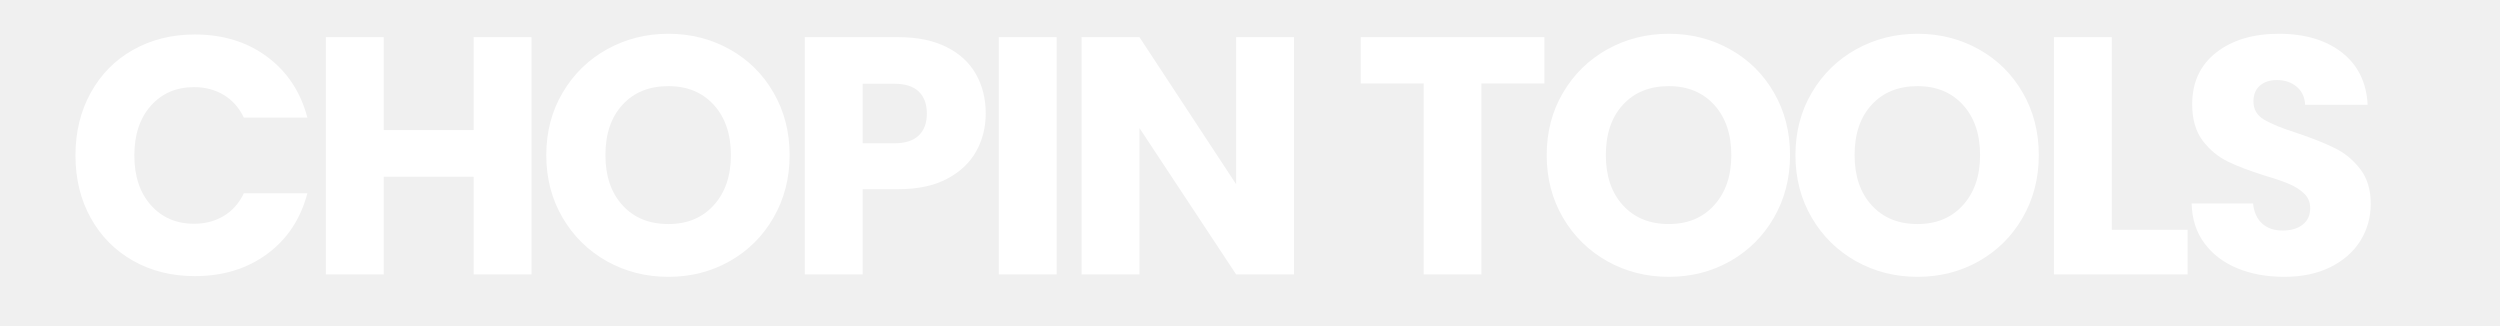
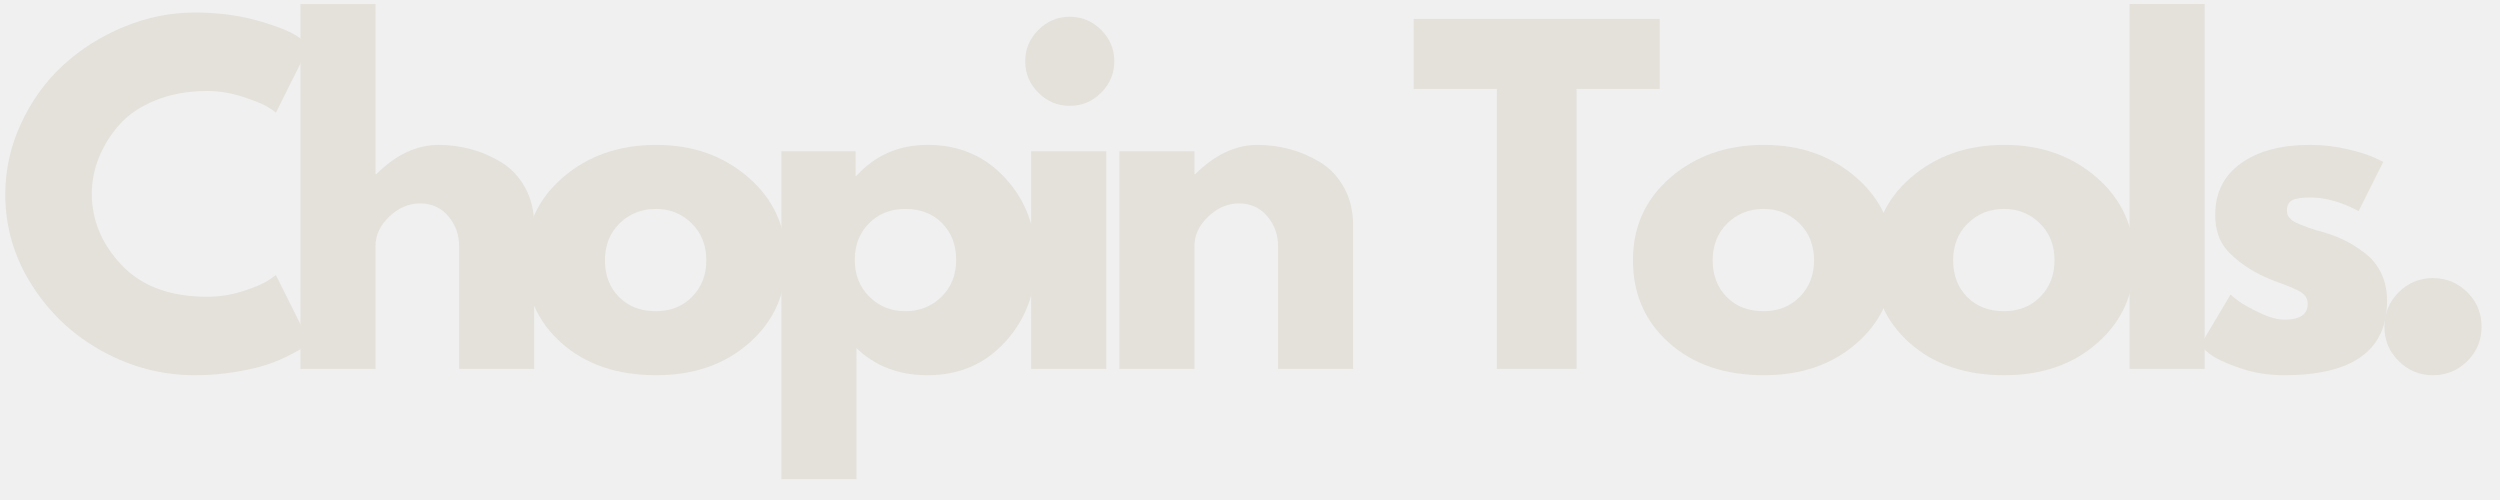
- <svg xmlns="http://www.w3.org/2000/svg" width="369" zoomAndPan="magnify" viewBox="0 0 276.75 36" height="48" preserveAspectRatio="xMidYMid meet" version="1.0">
+ <svg xmlns="http://www.w3.org/2000/svg" width="2000" zoomAndPan="magnify" viewBox="0 0 1500 300" height="400" preserveAspectRatio="xMidYMid meet" version="1.0">
  <defs>
    <g />
  </defs>
-   <g fill="#ffffff" fill-opacity="1">
-     <g transform="translate(7.120942, 30.37914)">
+   <g fill="#e4e1da" fill-opacity="1">
+     <g transform="translate(-2.70098, 221.3218)">
      <g>
-         <path d="M 1.234 -13.172 C 1.234 -15.766 1.797 -18.078 2.922 -20.109 C 4.047 -22.148 5.609 -23.734 7.609 -24.859 C 9.617 -25.992 11.895 -26.562 14.438 -26.562 C 17.562 -26.562 20.234 -25.738 22.453 -24.094 C 24.672 -22.445 26.156 -20.203 26.906 -17.359 L 19.875 -17.359 C 19.344 -18.461 18.598 -19.301 17.641 -19.875 C 16.68 -20.445 15.594 -20.734 14.375 -20.734 C 12.395 -20.734 10.797 -20.047 9.578 -18.672 C 8.359 -17.297 7.75 -15.461 7.75 -13.172 C 7.75 -10.879 8.359 -9.047 9.578 -7.672 C 10.797 -6.297 12.395 -5.609 14.375 -5.609 C 15.594 -5.609 16.68 -5.895 17.641 -6.469 C 18.598 -7.039 19.344 -7.879 19.875 -8.984 L 26.906 -8.984 C 26.156 -6.141 24.672 -3.898 22.453 -2.266 C 20.234 -0.629 17.562 0.188 14.438 0.188 C 11.895 0.188 9.617 -0.379 7.609 -1.516 C 5.609 -2.648 4.047 -4.227 2.922 -6.25 C 1.797 -8.27 1.234 -10.578 1.234 -13.172 Z M 1.234 -13.172 " />
+         <path d="M 127.016 -43.266 C 134.305 -43.266 141.391 -44.367 148.266 -46.578 C 155.141 -48.785 160.188 -50.906 163.406 -52.938 L 168.25 -56.25 L 188.609 -15.531 C 187.93 -15.02 187 -14.336 185.812 -13.484 C 184.625 -12.641 181.863 -11.07 177.531 -8.781 C 173.207 -6.488 168.582 -4.492 163.656 -2.797 C 158.738 -1.098 152.289 0.426 144.312 1.781 C 136.344 3.133 128.113 3.812 119.625 3.812 C 100.113 3.812 81.617 -0.977 64.141 -10.562 C 46.66 -20.145 32.578 -33.336 21.891 -50.141 C 11.203 -66.941 5.859 -85.098 5.859 -104.609 C 5.859 -119.367 8.992 -133.535 15.266 -147.109 C 21.547 -160.691 29.906 -172.316 40.344 -181.984 C 50.781 -191.66 62.953 -199.383 76.859 -205.156 C 90.773 -210.926 105.031 -213.812 119.625 -213.812 C 133.195 -213.812 145.711 -212.195 157.172 -208.969 C 168.629 -205.75 176.734 -202.523 181.484 -199.297 L 188.609 -194.469 L 168.25 -153.734 C 167.062 -154.754 165.281 -155.984 162.906 -157.422 C 160.531 -158.867 155.773 -160.781 148.641 -163.156 C 141.516 -165.531 134.305 -166.719 127.016 -166.719 C 115.473 -166.719 105.117 -164.848 95.953 -161.109 C 86.797 -157.379 79.539 -152.457 74.188 -146.344 C 68.844 -140.238 64.77 -133.664 61.969 -126.625 C 59.176 -119.582 57.781 -112.414 57.781 -105.125 C 57.781 -89.176 63.758 -74.879 75.719 -62.234 C 87.688 -49.586 104.785 -43.266 127.016 -43.266 Z M 127.016 -43.266 " />
      </g>
    </g>
  </g>
-   <g fill="#ffffff" fill-opacity="1">
-     <g transform="translate(33.76004, 30.37914)">
+   <g fill="#e4e1da" fill-opacity="1">
+     <g transform="translate(164.9892, 221.3218)">
      <g>
-         <path d="M 25.078 -26.266 L 25.078 0 L 18.672 0 L 18.672 -10.812 L 8.719 -10.812 L 8.719 0 L 2.312 0 L 2.312 -26.266 L 8.719 -26.266 L 8.719 -15.984 L 18.672 -15.984 L 18.672 -26.266 Z M 25.078 -26.266 " />
+         <path d="M 15.266 0 L 15.266 -218.891 L 60.328 -218.891 L 60.328 -116.828 L 60.828 -116.828 C 72.535 -128.535 85.008 -134.391 98.25 -134.391 C 104.695 -134.391 111.102 -133.539 117.469 -131.844 C 123.832 -130.145 129.941 -127.516 135.797 -123.953 C 141.648 -120.391 146.398 -115.344 150.047 -108.812 C 153.691 -102.281 155.516 -94.688 155.516 -86.031 L 155.516 0 L 110.469 0 L 110.469 -73.812 C 110.469 -80.602 108.301 -86.539 103.969 -91.625 C 99.645 -96.719 94.004 -99.266 87.047 -99.266 C 80.266 -99.266 74.113 -96.633 68.594 -91.375 C 63.082 -86.113 60.328 -80.258 60.328 -73.812 L 60.328 0 Z M 15.266 0 " />
      </g>
    </g>
  </g>
-   <g fill="#ffffff" fill-opacity="1">
-     <g transform="translate(59.23927, 30.37914)">
+   <g fill="#e4e1da" fill-opacity="1">
+     <g transform="translate(309.268, 221.3218)">
      <g>
-         <path d="M 14.75 0.266 C 12.281 0.266 10.016 -0.305 7.953 -1.453 C 5.891 -2.609 4.254 -4.211 3.047 -6.266 C 1.836 -8.328 1.234 -10.641 1.234 -13.203 C 1.234 -15.773 1.836 -18.082 3.047 -20.125 C 4.254 -22.176 5.891 -23.773 7.953 -24.922 C 10.016 -26.066 12.281 -26.641 14.75 -26.641 C 17.219 -26.641 19.477 -26.066 21.531 -24.922 C 23.594 -23.773 25.211 -22.176 26.391 -20.125 C 27.578 -18.082 28.172 -15.773 28.172 -13.203 C 28.172 -10.641 27.57 -8.328 26.375 -6.266 C 25.188 -4.211 23.566 -2.609 21.516 -1.453 C 19.473 -0.305 17.219 0.266 14.75 0.266 Z M 14.75 -5.578 C 16.844 -5.578 18.52 -6.273 19.781 -7.672 C 21.039 -9.066 21.672 -10.91 21.672 -13.203 C 21.672 -15.523 21.039 -17.379 19.781 -18.766 C 18.52 -20.148 16.844 -20.844 14.75 -20.844 C 12.625 -20.844 10.93 -20.156 9.672 -18.781 C 8.41 -17.414 7.781 -15.555 7.781 -13.203 C 7.781 -10.891 8.41 -9.039 9.672 -7.656 C 10.93 -6.27 12.625 -5.578 14.75 -5.578 Z M 14.75 -5.578 " />
+         <path d="M 27.609 -15.531 C 13.109 -28.426 5.859 -44.969 5.859 -65.156 C 5.859 -85.352 13.406 -101.941 28.5 -114.922 C 43.602 -127.898 62.27 -134.391 84.5 -134.391 C 106.395 -134.391 124.848 -127.852 139.859 -114.781 C 154.879 -101.719 162.391 -85.176 162.391 -65.156 C 162.391 -45.133 155.051 -28.633 140.375 -15.656 C 125.695 -2.676 107.07 3.812 84.5 3.812 C 61.082 3.812 42.117 -2.633 27.609 -15.531 Z M 62.484 -87.297 C 56.629 -81.535 53.703 -74.156 53.703 -65.156 C 53.703 -56.164 56.5 -48.828 62.094 -43.141 C 67.695 -37.453 75.082 -34.609 84.25 -34.609 C 93.07 -34.609 100.32 -37.492 106 -43.266 C 111.688 -49.035 114.531 -56.332 114.531 -65.156 C 114.531 -74.156 111.602 -81.535 105.75 -87.297 C 99.895 -93.066 92.727 -95.953 84.25 -95.953 C 75.594 -95.953 68.336 -93.066 62.484 -87.297 Z M 62.484 -87.297 " />
      </g>
    </g>
  </g>
-   <g fill="#ffffff" fill-opacity="1">
-     <g transform="translate(86.77634, 30.37914)">
+   <g fill="#e4e1da" fill-opacity="1">
+     <g transform="translate(453.5467, 221.3218)">
      <g>
-         <path d="M 22.344 -17.812 C 22.344 -16.289 21.992 -14.898 21.297 -13.641 C 20.598 -12.379 19.523 -11.363 18.078 -10.594 C 16.629 -9.82 14.832 -9.438 12.688 -9.438 L 8.719 -9.438 L 8.719 0 L 2.312 0 L 2.312 -26.266 L 12.688 -26.266 C 14.781 -26.266 16.551 -25.898 18 -25.172 C 19.445 -24.453 20.531 -23.457 21.25 -22.188 C 21.977 -20.914 22.344 -19.457 22.344 -17.812 Z M 12.203 -14.516 C 13.422 -14.516 14.328 -14.801 14.922 -15.375 C 15.523 -15.945 15.828 -16.758 15.828 -17.812 C 15.828 -18.863 15.523 -19.676 14.922 -20.25 C 14.328 -20.82 13.422 -21.109 12.203 -21.109 L 8.719 -21.109 L 8.719 -14.516 Z M 12.203 -14.516 " />
+         <path d="M 149.656 -114.406 C 161.875 -101.094 167.984 -84.758 167.984 -65.406 C 167.984 -46.062 161.875 -29.688 149.656 -16.281 C 137.445 -2.883 121.922 3.812 103.078 3.812 C 85.773 3.812 71.523 -1.613 60.328 -12.469 L 60.328 66.172 L 15.266 66.172 L 15.266 -130.578 L 59.812 -130.578 L 59.812 -115.812 L 60.328 -115.812 C 71.523 -128.195 85.773 -134.391 103.078 -134.391 C 121.922 -134.391 137.445 -127.727 149.656 -114.406 Z M 111.359 -43.266 C 117.211 -49.035 120.141 -56.414 120.141 -65.406 C 120.141 -74.406 117.336 -81.742 111.734 -87.422 C 106.141 -93.109 98.758 -95.953 89.594 -95.953 C 80.77 -95.953 73.516 -93.066 67.828 -87.297 C 62.148 -81.535 59.312 -74.242 59.312 -65.422 C 59.312 -56.422 62.238 -49.035 68.094 -43.266 C 73.945 -37.492 81.113 -34.609 89.594 -34.609 C 98.25 -34.609 105.504 -37.492 111.359 -43.266 Z M 111.359 -43.266 " />
      </g>
    </g>
  </g>
-   <g fill="#ffffff" fill-opacity="1">
-     <g transform="translate(108.2522, 30.37914)">
+   <g fill="#e4e1da" fill-opacity="1">
+     <g transform="translate(603.4239, 221.3218)">
      <g>
-         <path d="M 8.719 -26.266 L 8.719 0 L 2.312 0 L 2.312 -26.266 Z M 8.719 -26.266 " />
+         <path d="M 19.594 -203.375 C 24.852 -208.633 31.129 -211.266 38.422 -211.266 C 45.723 -211.266 52.004 -208.633 57.266 -203.375 C 62.523 -198.113 65.156 -191.832 65.156 -184.531 C 65.156 -177.238 62.523 -170.961 57.266 -165.703 C 52.004 -160.441 45.723 -157.812 38.422 -157.812 C 31.129 -157.812 24.852 -160.441 19.594 -165.703 C 14.332 -170.961 11.703 -177.238 11.703 -184.531 C 11.703 -191.832 14.332 -198.113 19.594 -203.375 Z M 15.266 -130.578 L 15.266 0 L 60.328 0 L 60.328 -130.578 Z M 15.266 -130.578 " />
      </g>
    </g>
  </g>
-   <g fill="#ffffff" fill-opacity="1">
-     <g transform="translate(117.4184, 30.37914)">
+   <g fill="#e4e1da" fill-opacity="1">
+     <g transform="translate(656.3471, 221.3218)">
      <g>
-         <path d="M 25.828 0 L 19.422 0 L 8.719 -16.203 L 8.719 0 L 2.312 0 L 2.312 -26.266 L 8.719 -26.266 L 19.422 -9.984 L 19.422 -26.266 L 25.828 -26.266 Z M 25.828 0 " />
+         <path d="M 15.266 0 L 15.266 -130.578 L 60.328 -130.578 L 60.328 -116.828 L 60.828 -116.828 C 72.535 -128.535 85.008 -134.391 98.25 -134.391 C 104.695 -134.391 111.102 -133.539 117.469 -131.844 C 123.832 -130.145 129.941 -127.516 135.797 -123.953 C 141.648 -120.391 146.398 -115.344 150.047 -108.812 C 153.691 -102.281 155.516 -94.688 155.516 -86.031 L 155.516 0 L 110.469 0 L 110.469 -73.812 C 110.469 -80.602 108.301 -86.539 103.969 -91.625 C 99.645 -96.719 94.004 -99.266 87.047 -99.266 C 80.266 -99.266 74.113 -96.633 68.594 -91.375 C 63.082 -86.113 60.328 -80.258 60.328 -73.812 L 60.328 0 Z M 15.266 0 " />
      </g>
    </g>
  </g>
-   <g fill="#ffffff" fill-opacity="1">
-     <g transform="translate(143.6834, 30.37914)">
+   <g fill="#e4e1da" fill-opacity="1">
+     <g transform="translate(800.6259, 221.3218)">
      <g />
    </g>
  </g>
-   <g fill="#ffffff" fill-opacity="1">
-     <g transform="translate(149.7442, 30.37914)">
+   <g fill="#e4e1da" fill-opacity="1">
+     <g transform="translate(846.1694, 221.3218)">
      <g>
-         <path d="M 21.219 -26.266 L 21.219 -21.141 L 14.25 -21.141 L 14.25 0 L 7.859 0 L 7.859 -21.141 L 0.891 -21.141 L 0.891 -26.266 Z M 21.219 -26.266 " />
+         <path d="M 2.031 -167.984 L 2.031 -209.984 L 149.672 -209.984 L 149.672 -167.984 L 99.781 -167.984 L 99.781 0 L 51.922 0 L 51.922 -167.984 Z M 2.031 -167.984 " />
      </g>
    </g>
  </g>
-   <g fill="#ffffff" fill-opacity="1">
-     <g transform="translate(169.9853, 30.37914)">
+   <g fill="#e4e1da" fill-opacity="1">
+     <g transform="translate(973.9074, 221.3218)">
      <g>
-         <path d="M 14.75 0.266 C 12.281 0.266 10.016 -0.305 7.953 -1.453 C 5.891 -2.609 4.254 -4.211 3.047 -6.266 C 1.836 -8.328 1.234 -10.641 1.234 -13.203 C 1.234 -15.773 1.836 -18.082 3.047 -20.125 C 4.254 -22.176 5.891 -23.773 7.953 -24.922 C 10.016 -26.066 12.281 -26.641 14.75 -26.641 C 17.219 -26.641 19.477 -26.066 21.531 -24.922 C 23.594 -23.773 25.211 -22.176 26.391 -20.125 C 27.578 -18.082 28.172 -15.773 28.172 -13.203 C 28.172 -10.641 27.57 -8.328 26.375 -6.266 C 25.188 -4.211 23.566 -2.609 21.516 -1.453 C 19.473 -0.305 17.219 0.266 14.75 0.266 Z M 14.75 -5.578 C 16.844 -5.578 18.52 -6.273 19.781 -7.672 C 21.039 -9.066 21.672 -10.91 21.672 -13.203 C 21.672 -15.523 21.039 -17.379 19.781 -18.766 C 18.52 -20.148 16.844 -20.844 14.75 -20.844 C 12.625 -20.844 10.93 -20.156 9.672 -18.781 C 8.41 -17.414 7.781 -15.555 7.781 -13.203 C 7.781 -10.891 8.41 -9.039 9.672 -7.656 C 10.93 -6.27 12.625 -5.578 14.75 -5.578 Z M 14.75 -5.578 " />
+         <path d="M 27.609 -15.531 C 13.109 -28.426 5.859 -44.969 5.859 -65.156 C 5.859 -85.352 13.406 -101.941 28.5 -114.922 C 43.602 -127.898 62.27 -134.391 84.5 -134.391 C 106.395 -134.391 124.848 -127.852 139.859 -114.781 C 154.879 -101.719 162.391 -85.176 162.391 -65.156 C 162.391 -45.133 155.051 -28.633 140.375 -15.656 C 125.695 -2.676 107.07 3.812 84.5 3.812 C 61.082 3.812 42.117 -2.633 27.609 -15.531 Z M 62.484 -87.297 C 56.629 -81.535 53.703 -74.156 53.703 -65.156 C 53.703 -56.164 56.5 -48.828 62.094 -43.141 C 67.695 -37.453 75.082 -34.609 84.25 -34.609 C 93.07 -34.609 100.32 -37.492 106 -43.266 C 111.688 -49.035 114.531 -56.332 114.531 -65.156 C 114.531 -74.156 111.602 -81.535 105.75 -87.297 C 99.895 -93.066 92.727 -95.953 84.25 -95.953 C 75.594 -95.953 68.336 -93.066 62.484 -87.297 Z M 62.484 -87.297 " />
      </g>
    </g>
  </g>
-   <g fill="#ffffff" fill-opacity="1">
-     <g transform="translate(197.5223, 30.37914)">
+   <g fill="#e4e1da" fill-opacity="1">
+     <g transform="translate(1118.186, 221.3218)">
      <g>
-         <path d="M 14.75 0.266 C 12.281 0.266 10.016 -0.305 7.953 -1.453 C 5.891 -2.609 4.254 -4.211 3.047 -6.266 C 1.836 -8.328 1.234 -10.641 1.234 -13.203 C 1.234 -15.773 1.836 -18.082 3.047 -20.125 C 4.254 -22.176 5.891 -23.773 7.953 -24.922 C 10.016 -26.066 12.281 -26.641 14.75 -26.641 C 17.219 -26.641 19.477 -26.066 21.531 -24.922 C 23.594 -23.773 25.211 -22.176 26.391 -20.125 C 27.578 -18.082 28.172 -15.773 28.172 -13.203 C 28.172 -10.641 27.57 -8.328 26.375 -6.266 C 25.188 -4.211 23.566 -2.609 21.516 -1.453 C 19.473 -0.305 17.219 0.266 14.75 0.266 Z M 14.75 -5.578 C 16.844 -5.578 18.52 -6.273 19.781 -7.672 C 21.039 -9.066 21.672 -10.91 21.672 -13.203 C 21.672 -15.523 21.039 -17.379 19.781 -18.766 C 18.52 -20.148 16.844 -20.844 14.75 -20.844 C 12.625 -20.844 10.93 -20.156 9.672 -18.781 C 8.41 -17.414 7.781 -15.555 7.781 -13.203 C 7.781 -10.891 8.41 -9.039 9.672 -7.656 C 10.93 -6.27 12.625 -5.578 14.75 -5.578 Z M 14.75 -5.578 " />
+         <path d="M 27.609 -15.531 C 13.109 -28.426 5.859 -44.969 5.859 -65.156 C 5.859 -85.352 13.406 -101.941 28.5 -114.922 C 43.602 -127.898 62.27 -134.391 84.5 -134.391 C 106.395 -134.391 124.848 -127.852 139.859 -114.781 C 154.879 -101.719 162.391 -85.176 162.391 -65.156 C 162.391 -45.133 155.051 -28.633 140.375 -15.656 C 125.695 -2.676 107.07 3.812 84.5 3.812 C 61.082 3.812 42.117 -2.633 27.609 -15.531 Z M 62.484 -87.297 C 56.629 -81.535 53.703 -74.156 53.703 -65.156 C 53.703 -56.164 56.5 -48.828 62.094 -43.141 C 67.695 -37.453 75.082 -34.609 84.25 -34.609 C 93.07 -34.609 100.32 -37.492 106 -43.266 C 111.688 -49.035 114.531 -56.332 114.531 -65.156 C 114.531 -74.156 111.602 -81.535 105.75 -87.297 C 99.895 -93.066 92.727 -95.953 84.25 -95.953 C 75.594 -95.953 68.336 -93.066 62.484 -87.297 Z M 62.484 -87.297 " />
      </g>
    </g>
  </g>
-   <g fill="#ffffff" fill-opacity="1">
-     <g transform="translate(225.0594, 30.37914)">
+   <g fill="#e4e1da" fill-opacity="1">
+     <g transform="translate(1262.465, 221.3218)">
      <g>
-         <path d="M 8.719 -4.938 L 17.109 -4.938 L 17.109 0 L 2.312 0 L 2.312 -26.266 L 8.719 -26.266 Z M 8.719 -4.938 " />
+         <path d="M 15.266 0 L 15.266 -218.891 L 60.328 -218.891 L 60.328 0 Z M 15.266 0 " />
      </g>
    </g>
  </g>
-   <g fill="#ffffff" fill-opacity="1">
-     <g transform="translate(241.0352, 30.37914)">
+   <g fill="#e4e1da" fill-opacity="1">
+     <g transform="translate(1314.116, 221.3218)">
      <g>
-         <path d="M 11.828 0.266 C 9.898 0.266 8.176 -0.047 6.656 -0.672 C 5.133 -1.297 3.914 -2.219 3 -3.438 C 2.094 -4.664 1.617 -6.141 1.578 -7.859 L 8.375 -7.859 C 8.477 -6.891 8.816 -6.145 9.391 -5.625 C 9.961 -5.113 10.711 -4.859 11.641 -4.859 C 12.586 -4.859 13.332 -5.078 13.875 -5.516 C 14.426 -5.953 14.703 -6.555 14.703 -7.328 C 14.703 -7.984 14.484 -8.52 14.047 -8.938 C 13.609 -9.363 13.07 -9.711 12.438 -9.984 C 11.801 -10.266 10.898 -10.578 9.734 -10.922 C 8.035 -11.453 6.648 -11.977 5.578 -12.5 C 4.504 -13.02 3.578 -13.789 2.797 -14.812 C 2.023 -15.844 1.641 -17.18 1.641 -18.828 C 1.641 -21.266 2.523 -23.176 4.297 -24.562 C 6.066 -25.945 8.379 -26.641 11.234 -26.641 C 14.117 -26.641 16.445 -25.945 18.219 -24.562 C 19.988 -23.176 20.938 -21.25 21.062 -18.781 L 14.141 -18.781 C 14.098 -19.633 13.785 -20.301 13.203 -20.781 C 12.629 -21.27 11.895 -21.516 11 -21.516 C 10.227 -21.516 9.602 -21.305 9.125 -20.891 C 8.656 -20.484 8.422 -19.895 8.422 -19.125 C 8.422 -18.27 8.816 -17.602 9.609 -17.125 C 10.41 -16.656 11.66 -16.148 13.359 -15.609 C 15.055 -15.035 16.43 -14.484 17.484 -13.953 C 18.547 -13.43 19.461 -12.672 20.234 -11.672 C 21.016 -10.672 21.406 -9.391 21.406 -7.828 C 21.406 -6.328 21.023 -4.961 20.266 -3.734 C 19.504 -2.516 18.398 -1.539 16.953 -0.812 C 15.504 -0.094 13.797 0.266 11.828 0.266 Z M 11.828 0.266 " />
+         <path d="M 72.031 -134.391 C 79.5 -134.391 86.879 -133.539 94.172 -131.844 C 101.473 -130.145 106.906 -128.445 110.469 -126.75 L 115.812 -124.219 L 101.047 -94.688 C 90.867 -100.113 81.195 -102.828 72.031 -102.828 C 66.938 -102.828 63.328 -102.273 61.203 -101.172 C 59.086 -100.066 58.031 -97.988 58.031 -94.938 C 58.031 -94.258 58.113 -93.582 58.281 -92.906 C 58.457 -92.227 58.797 -91.594 59.297 -91 C 59.805 -90.406 60.273 -89.895 60.703 -89.469 C 61.129 -89.039 61.848 -88.57 62.859 -88.062 C 63.879 -87.551 64.688 -87.172 65.281 -86.922 C 65.875 -86.672 66.848 -86.289 68.203 -85.781 C 69.566 -85.27 70.586 -84.883 71.266 -84.625 C 71.941 -84.375 73.086 -83.992 74.703 -83.484 C 76.316 -82.973 77.547 -82.633 78.391 -82.469 C 83.648 -80.938 88.234 -79.238 92.141 -77.375 C 96.047 -75.508 100.16 -72.961 104.484 -69.734 C 108.805 -66.516 112.156 -62.441 114.531 -57.516 C 116.914 -52.598 118.109 -47 118.109 -40.719 C 118.109 -11.031 97.488 3.812 56.25 3.812 C 46.914 3.812 38.047 2.367 29.641 -0.516 C 21.242 -3.398 15.18 -6.281 11.453 -9.156 L 5.859 -13.75 L 24.188 -44.547 C 25.539 -43.359 27.316 -41.957 29.516 -40.344 C 31.723 -38.727 35.711 -36.52 41.484 -33.719 C 47.254 -30.926 52.258 -29.531 56.5 -29.531 C 65.832 -29.531 70.5 -32.664 70.5 -38.938 C 70.5 -41.82 69.312 -44.07 66.938 -45.688 C 64.562 -47.301 60.531 -49.125 54.844 -51.156 C 49.164 -53.195 44.711 -55.066 41.484 -56.766 C 33.336 -61.004 26.891 -65.797 22.141 -71.141 C 17.391 -76.484 15.016 -83.566 15.016 -92.391 C 15.016 -105.629 20.145 -115.938 30.406 -123.312 C 40.676 -130.695 54.551 -134.391 72.031 -134.391 Z M 72.031 -134.391 " />
+       </g>
+     </g>
+   </g>
+   <g fill="#e4e1da" fill-opacity="1">
+     <g transform="translate(1415.389, 221.3218)">
+       <g>
+         <path d="M 44.281 -54.469 C 52.426 -54.469 59.344 -51.625 65.031 -45.938 C 70.719 -40.258 73.562 -33.348 73.562 -25.203 C 73.562 -17.223 70.719 -10.391 65.031 -4.703 C 59.344 0.973 52.426 3.812 44.281 3.812 C 36.312 3.812 29.484 0.973 23.797 -4.703 C 18.109 -10.391 15.266 -17.223 15.266 -25.203 C 15.266 -33.348 18.109 -40.258 23.797 -45.938 C 29.484 -51.625 36.312 -54.469 44.281 -54.469 Z M 44.281 -54.469 " />
      </g>
    </g>
  </g>
</svg>
